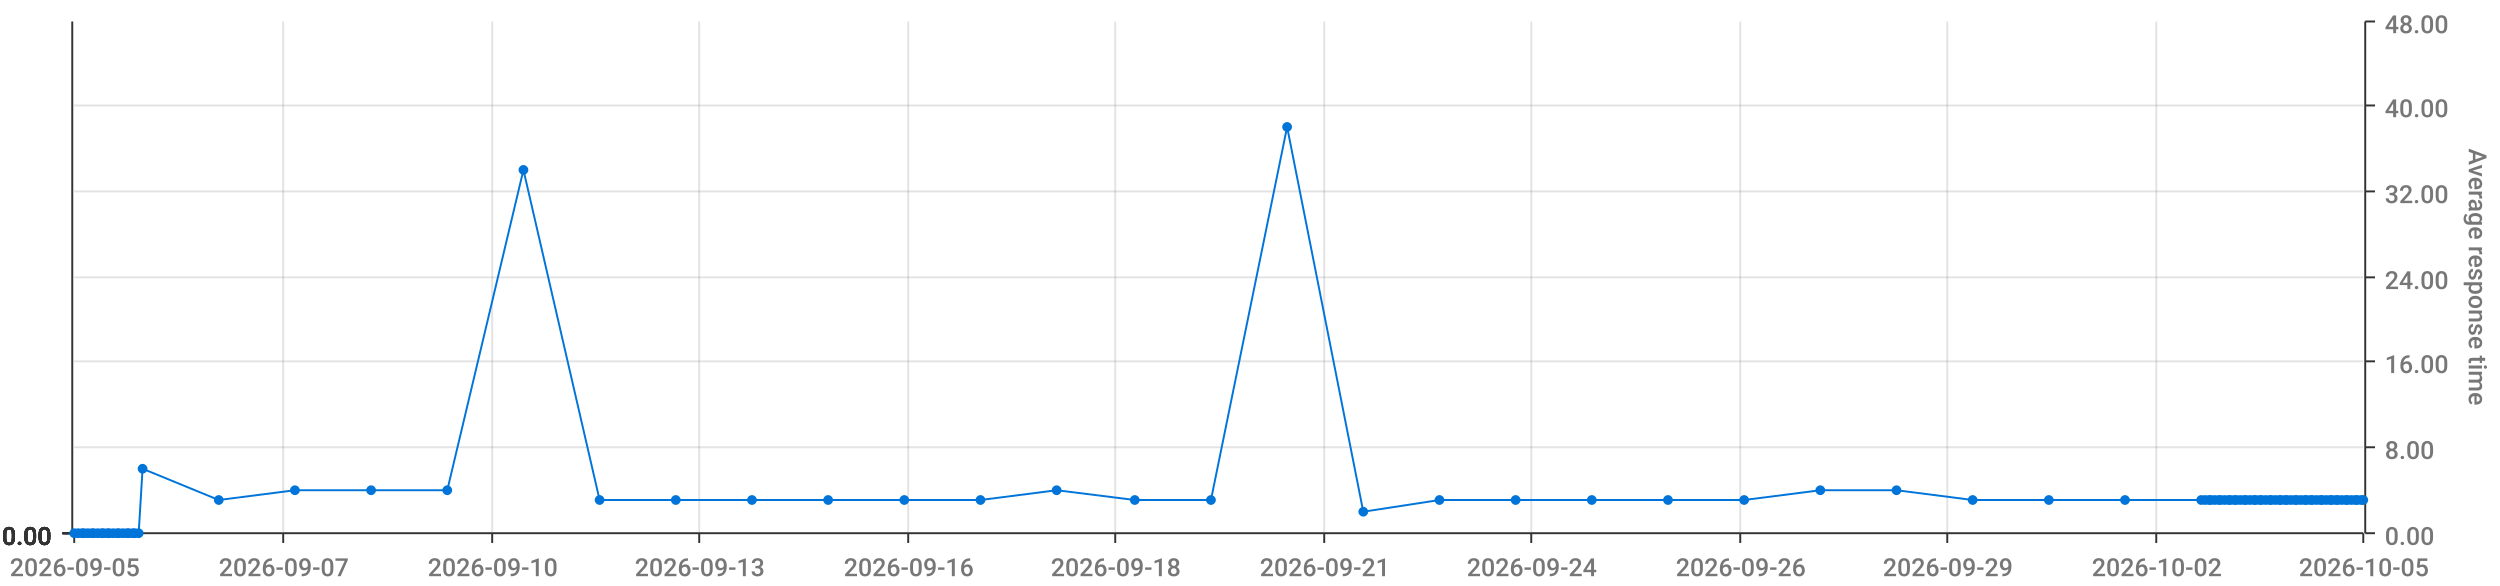
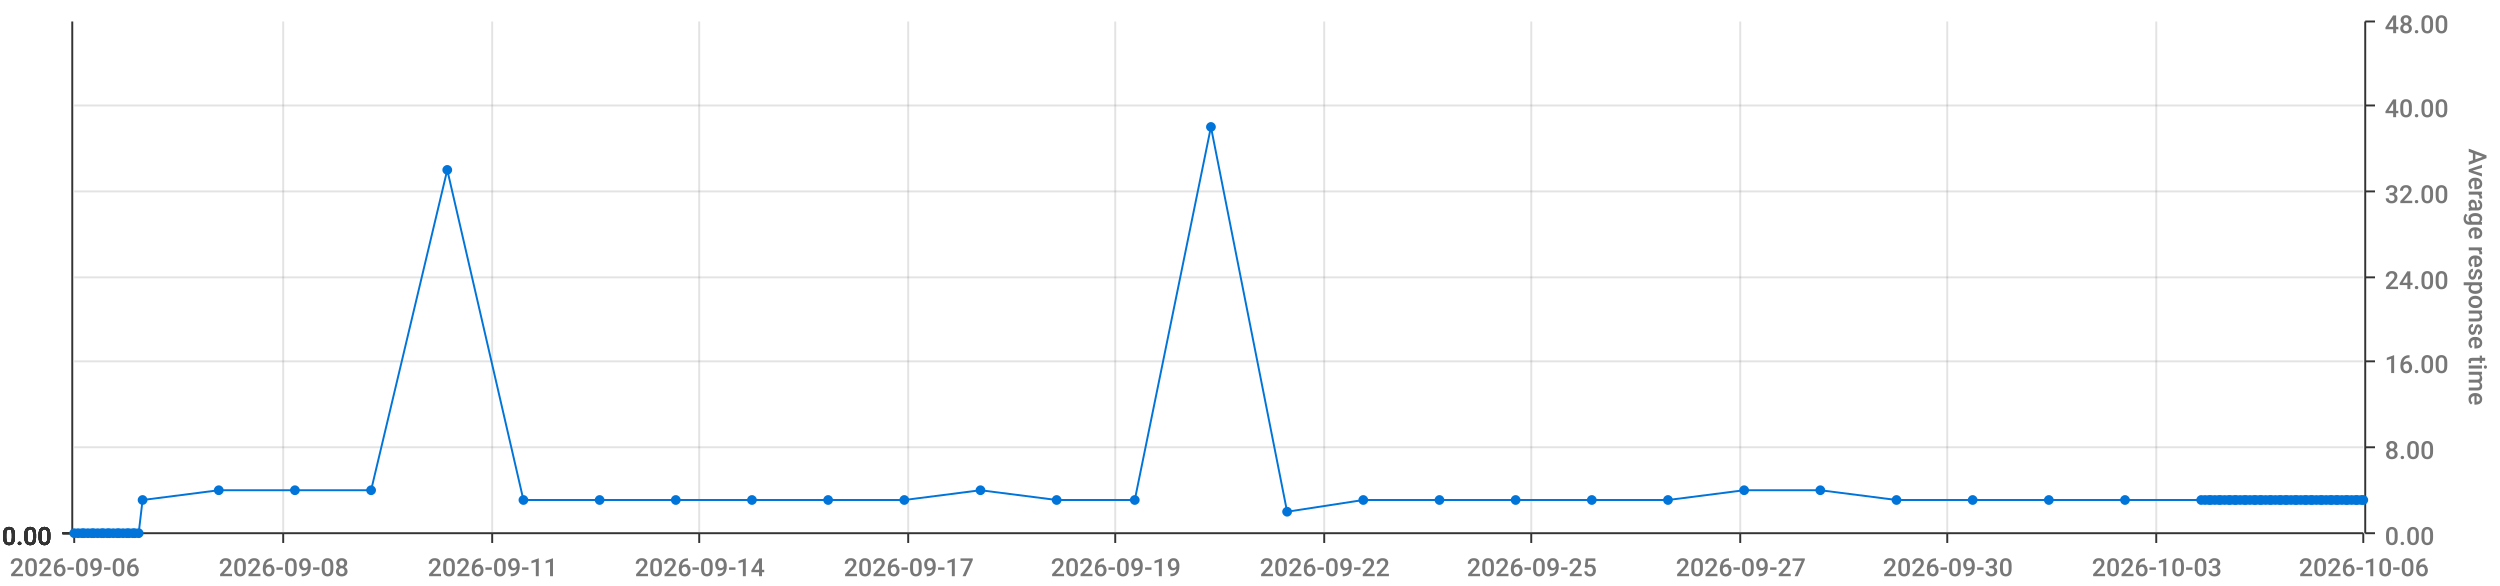
<svg xmlns="http://www.w3.org/2000/svg" viewBox="0 0 1280 300">
  <path d="M 0 0 L 1280 0 L 1280 300 L 0 300 L 0 0" style="stroke-width:0;stroke:rgba(255,255,255,1.0);fill:rgba(255,255,255,0.0)" />
  <path d="M 38 11 L 1210 11 L 1210 273 L 38 273 L 38 11" style="stroke-width:0;stroke:rgba(255,255,255,1.0);fill:rgba(255,255,255,0.0)" />
  <path d="M 38 273 L 1210 273" style="stroke-width:1;stroke:rgba(51,51,51,1.0);fill:rgba(255,255,255,0.0)" />
  <path d="M 38 273 L 38 278" style="stroke-width:1;stroke:rgba(51,51,51,1.0);fill:rgba(255,255,255,0.0)" />
-   <text x="5" y="295" style="stroke-width:0;stroke:none;fill:rgba(119,119,119,1.0);font-size:12.8px;font-family:'Roboto Medium',sans-serif">2026-09-05</text>
+   <text x="5" y="295" style="stroke-width:0;stroke:none;fill:rgba(119,119,119,1.0);font-size:12.8px;font-family:'Roboto Medium',sans-serif">2026-09-06</text>
  <path d="M 145 273 L 145 278" style="stroke-width:1;stroke:rgba(51,51,51,1.0);fill:rgba(255,255,255,0.0)" />
-   <text x="112" y="295" style="stroke-width:0;stroke:none;fill:rgba(119,119,119,1.0);font-size:12.8px;font-family:'Roboto Medium',sans-serif">2026-09-07</text>
+   <text x="112" y="295" style="stroke-width:0;stroke:none;fill:rgba(119,119,119,1.0);font-size:12.8px;font-family:'Roboto Medium',sans-serif">2026-09-08</text>
  <path d="M 252 273 L 252 278" style="stroke-width:1;stroke:rgba(51,51,51,1.0);fill:rgba(255,255,255,0.0)" />
-   <text x="219" y="295" style="stroke-width:0;stroke:none;fill:rgba(119,119,119,1.0);font-size:12.8px;font-family:'Roboto Medium',sans-serif">2026-09-10</text>
+   <text x="219" y="295" style="stroke-width:0;stroke:none;fill:rgba(119,119,119,1.0);font-size:12.8px;font-family:'Roboto Medium',sans-serif">2026-09-11</text>
  <path d="M 358 273 L 358 278" style="stroke-width:1;stroke:rgba(51,51,51,1.0);fill:rgba(255,255,255,0.0)" />
-   <text x="325" y="295" style="stroke-width:0;stroke:none;fill:rgba(119,119,119,1.0);font-size:12.8px;font-family:'Roboto Medium',sans-serif">2026-09-13</text>
+   <text x="325" y="295" style="stroke-width:0;stroke:none;fill:rgba(119,119,119,1.0);font-size:12.8px;font-family:'Roboto Medium',sans-serif">2026-09-14</text>
  <path d="M 465 273 L 465 278" style="stroke-width:1;stroke:rgba(51,51,51,1.0);fill:rgba(255,255,255,0.0)" />
-   <text x="432" y="295" style="stroke-width:0;stroke:none;fill:rgba(119,119,119,1.0);font-size:12.8px;font-family:'Roboto Medium',sans-serif">2026-09-16</text>
+   <text x="432" y="295" style="stroke-width:0;stroke:none;fill:rgba(119,119,119,1.0);font-size:12.8px;font-family:'Roboto Medium',sans-serif">2026-09-17</text>
  <path d="M 571 273 L 571 278" style="stroke-width:1;stroke:rgba(51,51,51,1.0);fill:rgba(255,255,255,0.0)" />
-   <text x="538" y="295" style="stroke-width:0;stroke:none;fill:rgba(119,119,119,1.0);font-size:12.8px;font-family:'Roboto Medium',sans-serif">2026-09-18</text>
+   <text x="538" y="295" style="stroke-width:0;stroke:none;fill:rgba(119,119,119,1.0);font-size:12.8px;font-family:'Roboto Medium',sans-serif">2026-09-19</text>
  <path d="M 678 273 L 678 278" style="stroke-width:1;stroke:rgba(51,51,51,1.0);fill:rgba(255,255,255,0.0)" />
-   <text x="645" y="295" style="stroke-width:0;stroke:none;fill:rgba(119,119,119,1.0);font-size:12.8px;font-family:'Roboto Medium',sans-serif">2026-09-21</text>
+   <text x="645" y="295" style="stroke-width:0;stroke:none;fill:rgba(119,119,119,1.0);font-size:12.8px;font-family:'Roboto Medium',sans-serif">2026-09-22</text>
  <path d="M 784 273 L 784 278" style="stroke-width:1;stroke:rgba(51,51,51,1.0);fill:rgba(255,255,255,0.0)" />
-   <text x="751" y="295" style="stroke-width:0;stroke:none;fill:rgba(119,119,119,1.0);font-size:12.8px;font-family:'Roboto Medium',sans-serif">2026-09-24</text>
+   <text x="751" y="295" style="stroke-width:0;stroke:none;fill:rgba(119,119,119,1.0);font-size:12.8px;font-family:'Roboto Medium',sans-serif">2026-09-25</text>
  <path d="M 891 273 L 891 278" style="stroke-width:1;stroke:rgba(51,51,51,1.0);fill:rgba(255,255,255,0.0)" />
-   <text x="858" y="295" style="stroke-width:0;stroke:none;fill:rgba(119,119,119,1.0);font-size:12.8px;font-family:'Roboto Medium',sans-serif">2026-09-26</text>
+   <text x="858" y="295" style="stroke-width:0;stroke:none;fill:rgba(119,119,119,1.0);font-size:12.8px;font-family:'Roboto Medium',sans-serif">2026-09-27</text>
  <path d="M 997 273 L 997 278" style="stroke-width:1;stroke:rgba(51,51,51,1.0);fill:rgba(255,255,255,0.0)" />
-   <text x="964" y="295" style="stroke-width:0;stroke:none;fill:rgba(119,119,119,1.0);font-size:12.8px;font-family:'Roboto Medium',sans-serif">2026-09-29</text>
+   <text x="964" y="295" style="stroke-width:0;stroke:none;fill:rgba(119,119,119,1.0);font-size:12.8px;font-family:'Roboto Medium',sans-serif">2026-09-30</text>
  <path d="M 1104 273 L 1104 278" style="stroke-width:1;stroke:rgba(51,51,51,1.0);fill:rgba(255,255,255,0.0)" />
-   <text x="1071" y="295" style="stroke-width:0;stroke:none;fill:rgba(119,119,119,1.0);font-size:12.8px;font-family:'Roboto Medium',sans-serif">2026-10-02</text>
+   <text x="1071" y="295" style="stroke-width:0;stroke:none;fill:rgba(119,119,119,1.0);font-size:12.8px;font-family:'Roboto Medium',sans-serif">2026-10-03</text>
  <path d="M 1210 273 L 1210 278" style="stroke-width:1;stroke:rgba(51,51,51,1.0);fill:rgba(255,255,255,0.0)" />
-   <text x="1177" y="295" style="stroke-width:0;stroke:none;fill:rgba(119,119,119,1.0);font-size:12.8px;font-family:'Roboto Medium',sans-serif">2026-10-05</text>
+   <text x="1177" y="295" style="stroke-width:0;stroke:none;fill:rgba(119,119,119,1.0);font-size:12.8px;font-family:'Roboto Medium',sans-serif">2026-10-06</text>
  <path d="M 145 273 L 145 11" style="stroke-width:1;stroke:rgba(119,119,119,0.2);fill:none" />
  <path d="M 252 273 L 252 11" style="stroke-width:1;stroke:rgba(119,119,119,0.2);fill:none" />
  <path d="M 358 273 L 358 11" style="stroke-width:1;stroke:rgba(119,119,119,0.2);fill:none" />
  <path d="M 465 273 L 465 11" style="stroke-width:1;stroke:rgba(119,119,119,0.2);fill:none" />
  <path d="M 571 273 L 571 11" style="stroke-width:1;stroke:rgba(119,119,119,0.2);fill:none" />
  <path d="M 678 273 L 678 11" style="stroke-width:1;stroke:rgba(119,119,119,0.2);fill:none" />
  <path d="M 784 273 L 784 11" style="stroke-width:1;stroke:rgba(119,119,119,0.2);fill:none" />
  <path d="M 891 273 L 891 11" style="stroke-width:1;stroke:rgba(119,119,119,0.2);fill:none" />
  <path d="M 997 273 L 997 11" style="stroke-width:1;stroke:rgba(119,119,119,0.2);fill:none" />
  <path d="M 1104 273 L 1104 11" style="stroke-width:1;stroke:rgba(119,119,119,0.2);fill:none" />
  <path d="M 1211 273 L 1211 11" style="stroke-width:1;stroke:rgba(51,51,51,1.0);fill:rgba(255,255,255,0.0)" />
  <path d="M 1211 273 L 1216 273" style="stroke-width:1;stroke:rgba(51,51,51,1.0);fill:rgba(255,255,255,0.0)" />
  <text x="1221" y="279" style="stroke-width:0;stroke:none;fill:rgba(119,119,119,1.0);font-size:12.8px;font-family:'Roboto Medium',sans-serif">0.00</text>
  <path d="M 1211 229 L 1216 229" style="stroke-width:1;stroke:rgba(51,51,51,1.0);fill:rgba(255,255,255,0.0)" />
  <text x="1221" y="235" style="stroke-width:0;stroke:none;fill:rgba(119,119,119,1.0);font-size:12.8px;font-family:'Roboto Medium',sans-serif">8.00</text>
  <path d="M 1211 185 L 1216 185" style="stroke-width:1;stroke:rgba(51,51,51,1.0);fill:rgba(255,255,255,0.0)" />
  <text x="1221" y="191" style="stroke-width:0;stroke:none;fill:rgba(119,119,119,1.0);font-size:12.8px;font-family:'Roboto Medium',sans-serif">16.00</text>
  <path d="M 1211 142 L 1216 142" style="stroke-width:1;stroke:rgba(51,51,51,1.0);fill:rgba(255,255,255,0.0)" />
  <text x="1221" y="148" style="stroke-width:0;stroke:none;fill:rgba(119,119,119,1.0);font-size:12.8px;font-family:'Roboto Medium',sans-serif">24.00</text>
  <path d="M 1211 98 L 1216 98" style="stroke-width:1;stroke:rgba(51,51,51,1.0);fill:rgba(255,255,255,0.0)" />
  <text x="1221" y="104" style="stroke-width:0;stroke:none;fill:rgba(119,119,119,1.0);font-size:12.8px;font-family:'Roboto Medium',sans-serif">32.00</text>
  <path d="M 1211 54 L 1216 54" style="stroke-width:1;stroke:rgba(51,51,51,1.0);fill:rgba(255,255,255,0.0)" />
  <text x="1221" y="60" style="stroke-width:0;stroke:none;fill:rgba(119,119,119,1.0);font-size:12.8px;font-family:'Roboto Medium',sans-serif">40.00</text>
  <path d="M 1211 11 L 1216 11" style="stroke-width:1;stroke:rgba(51,51,51,1.0);fill:rgba(255,255,255,0.0)" />
  <text x="1221" y="17" style="stroke-width:0;stroke:none;fill:rgba(119,119,119,1.0);font-size:12.8px;font-family:'Roboto Medium',sans-serif">48.00</text>
  <text x="1264" y="76" style="stroke-width:0;stroke:none;fill:rgba(119,119,119,1.0);font-size:12.8px;font-family:'Roboto Medium',sans-serif" transform="rotate(90.00,1264,76)">Average response time</text>
  <path d="M 38 273 L 1210 273" style="stroke-width:0;stroke:rgba(255,255,255,0.0);fill:none" />
  <path d="M 38 229 L 1210 229" style="stroke-width:1;stroke:rgba(119,119,119,0.2);fill:none" />
  <path d="M 38 185 L 1210 185" style="stroke-width:1;stroke:rgba(119,119,119,0.2);fill:none" />
  <path d="M 38 142 L 1210 142" style="stroke-width:1;stroke:rgba(119,119,119,0.2);fill:none" />
  <path d="M 38 98 L 1210 98" style="stroke-width:1;stroke:rgba(119,119,119,0.2);fill:none" />
  <path d="M 38 54 L 1210 54" style="stroke-width:1;stroke:rgba(119,119,119,0.2);fill:none" />
  <path d="M 37 273 L 37 11" style="stroke-width:1;stroke:rgba(51,51,51,1.0);fill:rgba(255,255,255,0.0)" />
  <path d="M 37 273 L 32 273" style="stroke-width:1;stroke:rgba(51,51,51,1.0);fill:rgba(255,255,255,0.0)" />
  <text x="1" y="279" style="stroke-width:0;stroke:none;fill:rgba(51,51,51,1.0);font-size:12.8px;font-family:'Roboto Medium',sans-serif">0.00</text>
  <path d="M 37 273 L 32 273" style="stroke-width:1;stroke:rgba(51,51,51,1.0);fill:rgba(255,255,255,0.0)" />
  <text x="1" y="279" style="stroke-width:0;stroke:none;fill:rgba(51,51,51,1.0);font-size:12.8px;font-family:'Roboto Medium',sans-serif">0.00</text>
  <path d="M 37 273 L 32 273" style="stroke-width:1;stroke:rgba(51,51,51,1.0);fill:rgba(255,255,255,0.0)" />
  <text x="1" y="279" style="stroke-width:0;stroke:none;fill:rgba(51,51,51,1.0);font-size:12.8px;font-family:'Roboto Medium',sans-serif">0.00</text>
  <path d="M 37 273 L 32 273" style="stroke-width:1;stroke:rgba(51,51,51,1.0);fill:rgba(255,255,255,0.0)" />
  <text x="1" y="279" style="stroke-width:0;stroke:none;fill:rgba(51,51,51,1.0);font-size:12.8px;font-family:'Roboto Medium',sans-serif">0.00</text>
  <path d="M 37 273 L 32 273" style="stroke-width:1;stroke:rgba(51,51,51,1.0);fill:rgba(255,255,255,0.0)" />
  <text x="1" y="279" style="stroke-width:0;stroke:none;fill:rgba(51,51,51,1.0);font-size:12.8px;font-family:'Roboto Medium',sans-serif">0.00</text>
  <path d="M 37 273 L 32 273" style="stroke-width:1;stroke:rgba(51,51,51,1.0);fill:rgba(255,255,255,0.0)" />
  <text x="1" y="279" style="stroke-width:0;stroke:none;fill:rgba(51,51,51,1.0);font-size:12.8px;font-family:'Roboto Medium',sans-serif">0.00</text>
  <path d="M 37 273 L 32 273" style="stroke-width:1;stroke:rgba(51,51,51,1.0);fill:rgba(255,255,255,0.0)" />
  <text x="1" y="279" style="stroke-width:0;stroke:none;fill:rgba(51,51,51,1.0);font-size:12.8px;font-family:'Roboto Medium',sans-serif">0.00</text>
  <path d="M 38 273 L 1210 273" style="stroke-width:0;stroke:rgba(255,255,255,0.0);fill:none" />
  <path d="M 38 273 L 1210 273" style="stroke-width:0;stroke:rgba(255,255,255,0.0);fill:none" />
  <path d="M 38 273 L 1210 273" style="stroke-width:0;stroke:rgba(255,255,255,0.0);fill:none" />
  <path d="M 38 273 L 1210 273" style="stroke-width:0;stroke:rgba(255,255,255,0.0);fill:none" />
  <path d="M 38 273 L 1210 273" style="stroke-width:0;stroke:rgba(255,255,255,0.0);fill:none" />
  <path d="M 38 273 L 1210 273" style="stroke-width:0;stroke:rgba(255,255,255,0.0);fill:none" />
-   <path d="M 38 273 L 40 273 L 42 273 L 43 273 L 45 273 L 47 273 L 48 273 L 50 273 L 52 273 L 53 273 L 55 273 L 56 273 L 58 273 L 60 273 L 61 273 L 63 273 L 65 273 L 66 273 L 68 273 L 69 273 L 71 273 L 73 240 L 112 256 L 151 251 L 190 251 L 229 251 L 268 87 L 307 256 L 346 256 L 385 256 L 424 256 L 463 256 L 502 256 L 541 251 L 581 256 L 620 256 L 659 65 L 698 262 L 737 256 L 776 256 L 815 256 L 854 256 L 893 256 L 932 251 L 971 251 L 1010 256 L 1049 256 L 1088 256 L 1127 256 L 1129 256 L 1131 256 L 1132 256 L 1134 256 L 1136 256 L 1137 256 L 1139 256 L 1141 256 L 1142 256 L 1144 256 L 1145 256 L 1147 256 L 1149 256 L 1150 256 L 1152 256 L 1154 256 L 1155 256 L 1157 256 L 1158 256 L 1160 256 L 1162 256 L 1163 256 L 1165 256 L 1167 256 L 1168 256 L 1170 256 L 1171 256 L 1173 256 L 1175 256 L 1176 256 L 1178 256 L 1180 256 L 1181 256 L 1183 256 L 1184 256 L 1186 256 L 1188 256 L 1189 256 L 1191 256 L 1193 256 L 1194 256 L 1196 256 L 1197 256 L 1199 256 L 1201 256 L 1202 256 L 1204 256 L 1206 256 L 1207 256 L 1209 256 L 1210 256" style="stroke-width:1;stroke:rgba(0,116,217,1.0);fill:rgba(255,255,255,0.0)" />
+   <path d="M 38 273 L 40 273 L 42 273 L 43 273 L 45 273 L 47 273 L 48 273 L 50 273 L 52 273 L 53 273 L 55 273 L 56 273 L 58 273 L 60 273 L 61 273 L 63 273 L 65 273 L 66 273 L 68 273 L 69 273 L 71 273 L 73 256 L 112 251 L 151 251 L 190 251 L 229 87 L 268 256 L 307 256 L 346 256 L 385 256 L 424 256 L 463 256 L 502 251 L 541 256 L 581 256 L 620 65 L 659 262 L 698 256 L 737 256 L 776 256 L 815 256 L 854 256 L 893 251 L 932 251 L 971 256 L 1010 256 L 1049 256 L 1088 256 L 1127 256 L 1129 256 L 1131 256 L 1132 256 L 1134 256 L 1136 256 L 1137 256 L 1139 256 L 1141 256 L 1142 256 L 1144 256 L 1145 256 L 1147 256 L 1149 256 L 1150 256 L 1152 256 L 1154 256 L 1155 256 L 1157 256 L 1158 256 L 1160 256 L 1162 256 L 1163 256 L 1165 256 L 1167 256 L 1168 256 L 1170 256 L 1171 256 L 1173 256 L 1175 256 L 1176 256 L 1178 256 L 1180 256 L 1181 256 L 1183 256 L 1184 256 L 1186 256 L 1188 256 L 1189 256 L 1191 256 L 1193 256 L 1194 256 L 1196 256 L 1197 256 L 1199 256 L 1201 256 L 1202 256 L 1204 256 L 1206 256 L 1207 256 L 1209 256 L 1210 256" style="stroke-width:1;stroke:rgba(0,116,217,1.0);fill:rgba(255,255,255,0.0)" />
  <circle cx="38" cy="273" r="2" style="stroke-width:1;stroke:rgba(0,116,217,1.0);fill:rgba(0,116,217,1.0)" />
  <path d="" style="stroke-width:1;stroke:rgba(0,116,217,1.0);fill:rgba(0,116,217,1.0)" />
  <circle cx="40" cy="273" r="2" style="stroke-width:1;stroke:rgba(0,116,217,1.0);fill:rgba(0,116,217,1.0)" />
  <path d="" style="stroke-width:1;stroke:rgba(0,116,217,1.0);fill:rgba(0,116,217,1.0)" />
  <circle cx="42" cy="273" r="2" style="stroke-width:1;stroke:rgba(0,116,217,1.0);fill:rgba(0,116,217,1.0)" />
  <path d="" style="stroke-width:1;stroke:rgba(0,116,217,1.0);fill:rgba(0,116,217,1.0)" />
  <circle cx="43" cy="273" r="2" style="stroke-width:1;stroke:rgba(0,116,217,1.0);fill:rgba(0,116,217,1.0)" />
  <path d="" style="stroke-width:1;stroke:rgba(0,116,217,1.0);fill:rgba(0,116,217,1.0)" />
  <circle cx="45" cy="273" r="2" style="stroke-width:1;stroke:rgba(0,116,217,1.0);fill:rgba(0,116,217,1.0)" />
  <path d="" style="stroke-width:1;stroke:rgba(0,116,217,1.0);fill:rgba(0,116,217,1.0)" />
  <circle cx="47" cy="273" r="2" style="stroke-width:1;stroke:rgba(0,116,217,1.0);fill:rgba(0,116,217,1.0)" />
  <path d="" style="stroke-width:1;stroke:rgba(0,116,217,1.0);fill:rgba(0,116,217,1.0)" />
  <circle cx="48" cy="273" r="2" style="stroke-width:1;stroke:rgba(0,116,217,1.0);fill:rgba(0,116,217,1.0)" />
  <path d="" style="stroke-width:1;stroke:rgba(0,116,217,1.0);fill:rgba(0,116,217,1.0)" />
  <circle cx="50" cy="273" r="2" style="stroke-width:1;stroke:rgba(0,116,217,1.0);fill:rgba(0,116,217,1.0)" />
  <path d="" style="stroke-width:1;stroke:rgba(0,116,217,1.0);fill:rgba(0,116,217,1.0)" />
  <circle cx="52" cy="273" r="2" style="stroke-width:1;stroke:rgba(0,116,217,1.0);fill:rgba(0,116,217,1.0)" />
  <path d="" style="stroke-width:1;stroke:rgba(0,116,217,1.0);fill:rgba(0,116,217,1.0)" />
  <circle cx="53" cy="273" r="2" style="stroke-width:1;stroke:rgba(0,116,217,1.0);fill:rgba(0,116,217,1.0)" />
  <path d="" style="stroke-width:1;stroke:rgba(0,116,217,1.0);fill:rgba(0,116,217,1.0)" />
  <circle cx="55" cy="273" r="2" style="stroke-width:1;stroke:rgba(0,116,217,1.0);fill:rgba(0,116,217,1.0)" />
  <path d="" style="stroke-width:1;stroke:rgba(0,116,217,1.0);fill:rgba(0,116,217,1.0)" />
  <circle cx="56" cy="273" r="2" style="stroke-width:1;stroke:rgba(0,116,217,1.0);fill:rgba(0,116,217,1.0)" />
  <path d="" style="stroke-width:1;stroke:rgba(0,116,217,1.0);fill:rgba(0,116,217,1.0)" />
  <circle cx="58" cy="273" r="2" style="stroke-width:1;stroke:rgba(0,116,217,1.0);fill:rgba(0,116,217,1.0)" />
  <path d="" style="stroke-width:1;stroke:rgba(0,116,217,1.0);fill:rgba(0,116,217,1.0)" />
  <circle cx="60" cy="273" r="2" style="stroke-width:1;stroke:rgba(0,116,217,1.0);fill:rgba(0,116,217,1.0)" />
  <path d="" style="stroke-width:1;stroke:rgba(0,116,217,1.0);fill:rgba(0,116,217,1.0)" />
  <circle cx="61" cy="273" r="2" style="stroke-width:1;stroke:rgba(0,116,217,1.0);fill:rgba(0,116,217,1.0)" />
  <path d="" style="stroke-width:1;stroke:rgba(0,116,217,1.0);fill:rgba(0,116,217,1.0)" />
  <circle cx="63" cy="273" r="2" style="stroke-width:1;stroke:rgba(0,116,217,1.0);fill:rgba(0,116,217,1.0)" />
  <path d="" style="stroke-width:1;stroke:rgba(0,116,217,1.0);fill:rgba(0,116,217,1.0)" />
  <circle cx="65" cy="273" r="2" style="stroke-width:1;stroke:rgba(0,116,217,1.0);fill:rgba(0,116,217,1.0)" />
  <path d="" style="stroke-width:1;stroke:rgba(0,116,217,1.0);fill:rgba(0,116,217,1.0)" />
  <circle cx="66" cy="273" r="2" style="stroke-width:1;stroke:rgba(0,116,217,1.0);fill:rgba(0,116,217,1.0)" />
  <path d="" style="stroke-width:1;stroke:rgba(0,116,217,1.0);fill:rgba(0,116,217,1.0)" />
  <circle cx="68" cy="273" r="2" style="stroke-width:1;stroke:rgba(0,116,217,1.0);fill:rgba(0,116,217,1.0)" />
  <path d="" style="stroke-width:1;stroke:rgba(0,116,217,1.0);fill:rgba(0,116,217,1.0)" />
  <circle cx="69" cy="273" r="2" style="stroke-width:1;stroke:rgba(0,116,217,1.0);fill:rgba(0,116,217,1.0)" />
  <path d="" style="stroke-width:1;stroke:rgba(0,116,217,1.0);fill:rgba(0,116,217,1.0)" />
  <circle cx="71" cy="273" r="2" style="stroke-width:1;stroke:rgba(0,116,217,1.0);fill:rgba(0,116,217,1.0)" />
  <path d="" style="stroke-width:1;stroke:rgba(0,116,217,1.0);fill:rgba(0,116,217,1.0)" />
-   <circle cx="73" cy="240" r="2" style="stroke-width:1;stroke:rgba(0,116,217,1.0);fill:rgba(0,116,217,1.0)" />
-   <path d="" style="stroke-width:1;stroke:rgba(0,116,217,1.0);fill:rgba(0,116,217,1.0)" />
-   <circle cx="112" cy="256" r="2" style="stroke-width:1;stroke:rgba(0,116,217,1.0);fill:rgba(0,116,217,1.0)" />
+   <circle cx="73" cy="256" r="2" style="stroke-width:1;stroke:rgba(0,116,217,1.0);fill:rgba(0,116,217,1.0)" />
+   <path d="" style="stroke-width:1;stroke:rgba(0,116,217,1.0);fill:rgba(0,116,217,1.0)" />
+   <circle cx="112" cy="251" r="2" style="stroke-width:1;stroke:rgba(0,116,217,1.0);fill:rgba(0,116,217,1.0)" />
  <path d="" style="stroke-width:1;stroke:rgba(0,116,217,1.0);fill:rgba(0,116,217,1.0)" />
  <circle cx="151" cy="251" r="2" style="stroke-width:1;stroke:rgba(0,116,217,1.0);fill:rgba(0,116,217,1.0)" />
  <path d="" style="stroke-width:1;stroke:rgba(0,116,217,1.0);fill:rgba(0,116,217,1.0)" />
  <circle cx="190" cy="251" r="2" style="stroke-width:1;stroke:rgba(0,116,217,1.0);fill:rgba(0,116,217,1.0)" />
  <path d="" style="stroke-width:1;stroke:rgba(0,116,217,1.0);fill:rgba(0,116,217,1.0)" />
-   <circle cx="229" cy="251" r="2" style="stroke-width:1;stroke:rgba(0,116,217,1.0);fill:rgba(0,116,217,1.0)" />
-   <path d="" style="stroke-width:1;stroke:rgba(0,116,217,1.0);fill:rgba(0,116,217,1.0)" />
-   <circle cx="268" cy="87" r="2" style="stroke-width:1;stroke:rgba(0,116,217,1.0);fill:rgba(0,116,217,1.0)" />
+   <circle cx="229" cy="87" r="2" style="stroke-width:1;stroke:rgba(0,116,217,1.0);fill:rgba(0,116,217,1.0)" />
+   <path d="" style="stroke-width:1;stroke:rgba(0,116,217,1.0);fill:rgba(0,116,217,1.0)" />
+   <circle cx="268" cy="256" r="2" style="stroke-width:1;stroke:rgba(0,116,217,1.0);fill:rgba(0,116,217,1.0)" />
  <path d="" style="stroke-width:1;stroke:rgba(0,116,217,1.0);fill:rgba(0,116,217,1.0)" />
  <circle cx="307" cy="256" r="2" style="stroke-width:1;stroke:rgba(0,116,217,1.0);fill:rgba(0,116,217,1.0)" />
  <path d="" style="stroke-width:1;stroke:rgba(0,116,217,1.0);fill:rgba(0,116,217,1.0)" />
  <circle cx="346" cy="256" r="2" style="stroke-width:1;stroke:rgba(0,116,217,1.0);fill:rgba(0,116,217,1.0)" />
  <path d="" style="stroke-width:1;stroke:rgba(0,116,217,1.0);fill:rgba(0,116,217,1.0)" />
  <circle cx="385" cy="256" r="2" style="stroke-width:1;stroke:rgba(0,116,217,1.0);fill:rgba(0,116,217,1.0)" />
  <path d="" style="stroke-width:1;stroke:rgba(0,116,217,1.0);fill:rgba(0,116,217,1.0)" />
  <circle cx="424" cy="256" r="2" style="stroke-width:1;stroke:rgba(0,116,217,1.0);fill:rgba(0,116,217,1.0)" />
  <path d="" style="stroke-width:1;stroke:rgba(0,116,217,1.0);fill:rgba(0,116,217,1.0)" />
  <circle cx="463" cy="256" r="2" style="stroke-width:1;stroke:rgba(0,116,217,1.0);fill:rgba(0,116,217,1.0)" />
  <path d="" style="stroke-width:1;stroke:rgba(0,116,217,1.0);fill:rgba(0,116,217,1.0)" />
-   <circle cx="502" cy="256" r="2" style="stroke-width:1;stroke:rgba(0,116,217,1.0);fill:rgba(0,116,217,1.0)" />
-   <path d="" style="stroke-width:1;stroke:rgba(0,116,217,1.0);fill:rgba(0,116,217,1.0)" />
-   <circle cx="541" cy="251" r="2" style="stroke-width:1;stroke:rgba(0,116,217,1.0);fill:rgba(0,116,217,1.0)" />
+   <circle cx="502" cy="251" r="2" style="stroke-width:1;stroke:rgba(0,116,217,1.0);fill:rgba(0,116,217,1.0)" />
+   <path d="" style="stroke-width:1;stroke:rgba(0,116,217,1.0);fill:rgba(0,116,217,1.0)" />
+   <circle cx="541" cy="256" r="2" style="stroke-width:1;stroke:rgba(0,116,217,1.0);fill:rgba(0,116,217,1.0)" />
  <path d="" style="stroke-width:1;stroke:rgba(0,116,217,1.0);fill:rgba(0,116,217,1.0)" />
  <circle cx="581" cy="256" r="2" style="stroke-width:1;stroke:rgba(0,116,217,1.0);fill:rgba(0,116,217,1.0)" />
  <path d="" style="stroke-width:1;stroke:rgba(0,116,217,1.0);fill:rgba(0,116,217,1.0)" />
-   <circle cx="620" cy="256" r="2" style="stroke-width:1;stroke:rgba(0,116,217,1.0);fill:rgba(0,116,217,1.0)" />
-   <path d="" style="stroke-width:1;stroke:rgba(0,116,217,1.0);fill:rgba(0,116,217,1.0)" />
-   <circle cx="659" cy="65" r="2" style="stroke-width:1;stroke:rgba(0,116,217,1.0);fill:rgba(0,116,217,1.0)" />
-   <path d="" style="stroke-width:1;stroke:rgba(0,116,217,1.0);fill:rgba(0,116,217,1.0)" />
-   <circle cx="698" cy="262" r="2" style="stroke-width:1;stroke:rgba(0,116,217,1.0);fill:rgba(0,116,217,1.0)" />
+   <circle cx="620" cy="65" r="2" style="stroke-width:1;stroke:rgba(0,116,217,1.0);fill:rgba(0,116,217,1.0)" />
+   <path d="" style="stroke-width:1;stroke:rgba(0,116,217,1.0);fill:rgba(0,116,217,1.0)" />
+   <circle cx="659" cy="262" r="2" style="stroke-width:1;stroke:rgba(0,116,217,1.0);fill:rgba(0,116,217,1.0)" />
+   <path d="" style="stroke-width:1;stroke:rgba(0,116,217,1.0);fill:rgba(0,116,217,1.0)" />
+   <circle cx="698" cy="256" r="2" style="stroke-width:1;stroke:rgba(0,116,217,1.0);fill:rgba(0,116,217,1.0)" />
  <path d="" style="stroke-width:1;stroke:rgba(0,116,217,1.0);fill:rgba(0,116,217,1.0)" />
  <circle cx="737" cy="256" r="2" style="stroke-width:1;stroke:rgba(0,116,217,1.0);fill:rgba(0,116,217,1.0)" />
  <path d="" style="stroke-width:1;stroke:rgba(0,116,217,1.0);fill:rgba(0,116,217,1.0)" />
  <circle cx="776" cy="256" r="2" style="stroke-width:1;stroke:rgba(0,116,217,1.0);fill:rgba(0,116,217,1.0)" />
  <path d="" style="stroke-width:1;stroke:rgba(0,116,217,1.0);fill:rgba(0,116,217,1.0)" />
  <circle cx="815" cy="256" r="2" style="stroke-width:1;stroke:rgba(0,116,217,1.0);fill:rgba(0,116,217,1.0)" />
  <path d="" style="stroke-width:1;stroke:rgba(0,116,217,1.0);fill:rgba(0,116,217,1.0)" />
  <circle cx="854" cy="256" r="2" style="stroke-width:1;stroke:rgba(0,116,217,1.0);fill:rgba(0,116,217,1.0)" />
  <path d="" style="stroke-width:1;stroke:rgba(0,116,217,1.0);fill:rgba(0,116,217,1.0)" />
-   <circle cx="893" cy="256" r="2" style="stroke-width:1;stroke:rgba(0,116,217,1.0);fill:rgba(0,116,217,1.0)" />
+   <circle cx="893" cy="251" r="2" style="stroke-width:1;stroke:rgba(0,116,217,1.0);fill:rgba(0,116,217,1.0)" />
  <path d="" style="stroke-width:1;stroke:rgba(0,116,217,1.0);fill:rgba(0,116,217,1.0)" />
  <circle cx="932" cy="251" r="2" style="stroke-width:1;stroke:rgba(0,116,217,1.0);fill:rgba(0,116,217,1.0)" />
  <path d="" style="stroke-width:1;stroke:rgba(0,116,217,1.0);fill:rgba(0,116,217,1.0)" />
-   <circle cx="971" cy="251" r="2" style="stroke-width:1;stroke:rgba(0,116,217,1.0);fill:rgba(0,116,217,1.0)" />
+   <circle cx="971" cy="256" r="2" style="stroke-width:1;stroke:rgba(0,116,217,1.0);fill:rgba(0,116,217,1.0)" />
  <path d="" style="stroke-width:1;stroke:rgba(0,116,217,1.0);fill:rgba(0,116,217,1.0)" />
  <circle cx="1010" cy="256" r="2" style="stroke-width:1;stroke:rgba(0,116,217,1.0);fill:rgba(0,116,217,1.0)" />
  <path d="" style="stroke-width:1;stroke:rgba(0,116,217,1.0);fill:rgba(0,116,217,1.0)" />
  <circle cx="1049" cy="256" r="2" style="stroke-width:1;stroke:rgba(0,116,217,1.0);fill:rgba(0,116,217,1.0)" />
  <path d="" style="stroke-width:1;stroke:rgba(0,116,217,1.0);fill:rgba(0,116,217,1.0)" />
  <circle cx="1088" cy="256" r="2" style="stroke-width:1;stroke:rgba(0,116,217,1.0);fill:rgba(0,116,217,1.0)" />
  <path d="" style="stroke-width:1;stroke:rgba(0,116,217,1.0);fill:rgba(0,116,217,1.0)" />
  <circle cx="1127" cy="256" r="2" style="stroke-width:1;stroke:rgba(0,116,217,1.0);fill:rgba(0,116,217,1.0)" />
  <path d="" style="stroke-width:1;stroke:rgba(0,116,217,1.0);fill:rgba(0,116,217,1.0)" />
  <circle cx="1129" cy="256" r="2" style="stroke-width:1;stroke:rgba(0,116,217,1.0);fill:rgba(0,116,217,1.0)" />
  <path d="" style="stroke-width:1;stroke:rgba(0,116,217,1.0);fill:rgba(0,116,217,1.0)" />
  <circle cx="1131" cy="256" r="2" style="stroke-width:1;stroke:rgba(0,116,217,1.0);fill:rgba(0,116,217,1.0)" />
  <path d="" style="stroke-width:1;stroke:rgba(0,116,217,1.0);fill:rgba(0,116,217,1.0)" />
  <circle cx="1132" cy="256" r="2" style="stroke-width:1;stroke:rgba(0,116,217,1.0);fill:rgba(0,116,217,1.0)" />
  <path d="" style="stroke-width:1;stroke:rgba(0,116,217,1.0);fill:rgba(0,116,217,1.0)" />
  <circle cx="1134" cy="256" r="2" style="stroke-width:1;stroke:rgba(0,116,217,1.0);fill:rgba(0,116,217,1.0)" />
  <path d="" style="stroke-width:1;stroke:rgba(0,116,217,1.0);fill:rgba(0,116,217,1.0)" />
  <circle cx="1136" cy="256" r="2" style="stroke-width:1;stroke:rgba(0,116,217,1.0);fill:rgba(0,116,217,1.0)" />
  <path d="" style="stroke-width:1;stroke:rgba(0,116,217,1.0);fill:rgba(0,116,217,1.0)" />
  <circle cx="1137" cy="256" r="2" style="stroke-width:1;stroke:rgba(0,116,217,1.0);fill:rgba(0,116,217,1.0)" />
  <path d="" style="stroke-width:1;stroke:rgba(0,116,217,1.0);fill:rgba(0,116,217,1.0)" />
  <circle cx="1139" cy="256" r="2" style="stroke-width:1;stroke:rgba(0,116,217,1.0);fill:rgba(0,116,217,1.0)" />
  <path d="" style="stroke-width:1;stroke:rgba(0,116,217,1.0);fill:rgba(0,116,217,1.0)" />
  <circle cx="1141" cy="256" r="2" style="stroke-width:1;stroke:rgba(0,116,217,1.0);fill:rgba(0,116,217,1.0)" />
  <path d="" style="stroke-width:1;stroke:rgba(0,116,217,1.0);fill:rgba(0,116,217,1.0)" />
  <circle cx="1142" cy="256" r="2" style="stroke-width:1;stroke:rgba(0,116,217,1.0);fill:rgba(0,116,217,1.0)" />
  <path d="" style="stroke-width:1;stroke:rgba(0,116,217,1.0);fill:rgba(0,116,217,1.0)" />
  <circle cx="1144" cy="256" r="2" style="stroke-width:1;stroke:rgba(0,116,217,1.0);fill:rgba(0,116,217,1.0)" />
  <path d="" style="stroke-width:1;stroke:rgba(0,116,217,1.0);fill:rgba(0,116,217,1.0)" />
  <circle cx="1145" cy="256" r="2" style="stroke-width:1;stroke:rgba(0,116,217,1.0);fill:rgba(0,116,217,1.0)" />
  <path d="" style="stroke-width:1;stroke:rgba(0,116,217,1.0);fill:rgba(0,116,217,1.0)" />
  <circle cx="1147" cy="256" r="2" style="stroke-width:1;stroke:rgba(0,116,217,1.0);fill:rgba(0,116,217,1.0)" />
  <path d="" style="stroke-width:1;stroke:rgba(0,116,217,1.0);fill:rgba(0,116,217,1.0)" />
  <circle cx="1149" cy="256" r="2" style="stroke-width:1;stroke:rgba(0,116,217,1.0);fill:rgba(0,116,217,1.0)" />
  <path d="" style="stroke-width:1;stroke:rgba(0,116,217,1.0);fill:rgba(0,116,217,1.0)" />
  <circle cx="1150" cy="256" r="2" style="stroke-width:1;stroke:rgba(0,116,217,1.0);fill:rgba(0,116,217,1.0)" />
  <path d="" style="stroke-width:1;stroke:rgba(0,116,217,1.0);fill:rgba(0,116,217,1.0)" />
  <circle cx="1152" cy="256" r="2" style="stroke-width:1;stroke:rgba(0,116,217,1.0);fill:rgba(0,116,217,1.0)" />
  <path d="" style="stroke-width:1;stroke:rgba(0,116,217,1.0);fill:rgba(0,116,217,1.0)" />
  <circle cx="1154" cy="256" r="2" style="stroke-width:1;stroke:rgba(0,116,217,1.0);fill:rgba(0,116,217,1.0)" />
  <path d="" style="stroke-width:1;stroke:rgba(0,116,217,1.0);fill:rgba(0,116,217,1.0)" />
  <circle cx="1155" cy="256" r="2" style="stroke-width:1;stroke:rgba(0,116,217,1.0);fill:rgba(0,116,217,1.0)" />
  <path d="" style="stroke-width:1;stroke:rgba(0,116,217,1.0);fill:rgba(0,116,217,1.0)" />
  <circle cx="1157" cy="256" r="2" style="stroke-width:1;stroke:rgba(0,116,217,1.0);fill:rgba(0,116,217,1.0)" />
  <path d="" style="stroke-width:1;stroke:rgba(0,116,217,1.0);fill:rgba(0,116,217,1.0)" />
  <circle cx="1158" cy="256" r="2" style="stroke-width:1;stroke:rgba(0,116,217,1.0);fill:rgba(0,116,217,1.0)" />
  <path d="" style="stroke-width:1;stroke:rgba(0,116,217,1.0);fill:rgba(0,116,217,1.0)" />
  <circle cx="1160" cy="256" r="2" style="stroke-width:1;stroke:rgba(0,116,217,1.0);fill:rgba(0,116,217,1.0)" />
  <path d="" style="stroke-width:1;stroke:rgba(0,116,217,1.0);fill:rgba(0,116,217,1.0)" />
  <circle cx="1162" cy="256" r="2" style="stroke-width:1;stroke:rgba(0,116,217,1.0);fill:rgba(0,116,217,1.0)" />
  <path d="" style="stroke-width:1;stroke:rgba(0,116,217,1.0);fill:rgba(0,116,217,1.0)" />
  <circle cx="1163" cy="256" r="2" style="stroke-width:1;stroke:rgba(0,116,217,1.0);fill:rgba(0,116,217,1.0)" />
  <path d="" style="stroke-width:1;stroke:rgba(0,116,217,1.0);fill:rgba(0,116,217,1.0)" />
  <circle cx="1165" cy="256" r="2" style="stroke-width:1;stroke:rgba(0,116,217,1.0);fill:rgba(0,116,217,1.0)" />
  <path d="" style="stroke-width:1;stroke:rgba(0,116,217,1.0);fill:rgba(0,116,217,1.0)" />
  <circle cx="1167" cy="256" r="2" style="stroke-width:1;stroke:rgba(0,116,217,1.0);fill:rgba(0,116,217,1.0)" />
  <path d="" style="stroke-width:1;stroke:rgba(0,116,217,1.0);fill:rgba(0,116,217,1.0)" />
  <circle cx="1168" cy="256" r="2" style="stroke-width:1;stroke:rgba(0,116,217,1.0);fill:rgba(0,116,217,1.0)" />
  <path d="" style="stroke-width:1;stroke:rgba(0,116,217,1.0);fill:rgba(0,116,217,1.0)" />
  <circle cx="1170" cy="256" r="2" style="stroke-width:1;stroke:rgba(0,116,217,1.0);fill:rgba(0,116,217,1.0)" />
  <path d="" style="stroke-width:1;stroke:rgba(0,116,217,1.0);fill:rgba(0,116,217,1.0)" />
  <circle cx="1171" cy="256" r="2" style="stroke-width:1;stroke:rgba(0,116,217,1.0);fill:rgba(0,116,217,1.0)" />
  <path d="" style="stroke-width:1;stroke:rgba(0,116,217,1.0);fill:rgba(0,116,217,1.0)" />
  <circle cx="1173" cy="256" r="2" style="stroke-width:1;stroke:rgba(0,116,217,1.0);fill:rgba(0,116,217,1.0)" />
  <path d="" style="stroke-width:1;stroke:rgba(0,116,217,1.0);fill:rgba(0,116,217,1.0)" />
  <circle cx="1175" cy="256" r="2" style="stroke-width:1;stroke:rgba(0,116,217,1.0);fill:rgba(0,116,217,1.0)" />
  <path d="" style="stroke-width:1;stroke:rgba(0,116,217,1.0);fill:rgba(0,116,217,1.0)" />
  <circle cx="1176" cy="256" r="2" style="stroke-width:1;stroke:rgba(0,116,217,1.0);fill:rgba(0,116,217,1.0)" />
  <path d="" style="stroke-width:1;stroke:rgba(0,116,217,1.0);fill:rgba(0,116,217,1.0)" />
  <circle cx="1178" cy="256" r="2" style="stroke-width:1;stroke:rgba(0,116,217,1.0);fill:rgba(0,116,217,1.0)" />
  <path d="" style="stroke-width:1;stroke:rgba(0,116,217,1.0);fill:rgba(0,116,217,1.0)" />
  <circle cx="1180" cy="256" r="2" style="stroke-width:1;stroke:rgba(0,116,217,1.0);fill:rgba(0,116,217,1.0)" />
  <path d="" style="stroke-width:1;stroke:rgba(0,116,217,1.0);fill:rgba(0,116,217,1.0)" />
  <circle cx="1181" cy="256" r="2" style="stroke-width:1;stroke:rgba(0,116,217,1.0);fill:rgba(0,116,217,1.0)" />
  <path d="" style="stroke-width:1;stroke:rgba(0,116,217,1.0);fill:rgba(0,116,217,1.0)" />
  <circle cx="1183" cy="256" r="2" style="stroke-width:1;stroke:rgba(0,116,217,1.0);fill:rgba(0,116,217,1.0)" />
  <path d="" style="stroke-width:1;stroke:rgba(0,116,217,1.0);fill:rgba(0,116,217,1.0)" />
  <circle cx="1184" cy="256" r="2" style="stroke-width:1;stroke:rgba(0,116,217,1.0);fill:rgba(0,116,217,1.0)" />
  <path d="" style="stroke-width:1;stroke:rgba(0,116,217,1.0);fill:rgba(0,116,217,1.0)" />
  <circle cx="1186" cy="256" r="2" style="stroke-width:1;stroke:rgba(0,116,217,1.0);fill:rgba(0,116,217,1.0)" />
  <path d="" style="stroke-width:1;stroke:rgba(0,116,217,1.0);fill:rgba(0,116,217,1.0)" />
  <circle cx="1188" cy="256" r="2" style="stroke-width:1;stroke:rgba(0,116,217,1.0);fill:rgba(0,116,217,1.0)" />
  <path d="" style="stroke-width:1;stroke:rgba(0,116,217,1.0);fill:rgba(0,116,217,1.0)" />
  <circle cx="1189" cy="256" r="2" style="stroke-width:1;stroke:rgba(0,116,217,1.0);fill:rgba(0,116,217,1.0)" />
  <path d="" style="stroke-width:1;stroke:rgba(0,116,217,1.0);fill:rgba(0,116,217,1.0)" />
  <circle cx="1191" cy="256" r="2" style="stroke-width:1;stroke:rgba(0,116,217,1.0);fill:rgba(0,116,217,1.0)" />
  <path d="" style="stroke-width:1;stroke:rgba(0,116,217,1.0);fill:rgba(0,116,217,1.0)" />
  <circle cx="1193" cy="256" r="2" style="stroke-width:1;stroke:rgba(0,116,217,1.0);fill:rgba(0,116,217,1.0)" />
  <path d="" style="stroke-width:1;stroke:rgba(0,116,217,1.0);fill:rgba(0,116,217,1.0)" />
  <circle cx="1194" cy="256" r="2" style="stroke-width:1;stroke:rgba(0,116,217,1.0);fill:rgba(0,116,217,1.0)" />
  <path d="" style="stroke-width:1;stroke:rgba(0,116,217,1.0);fill:rgba(0,116,217,1.0)" />
  <circle cx="1196" cy="256" r="2" style="stroke-width:1;stroke:rgba(0,116,217,1.0);fill:rgba(0,116,217,1.0)" />
  <path d="" style="stroke-width:1;stroke:rgba(0,116,217,1.0);fill:rgba(0,116,217,1.0)" />
  <circle cx="1197" cy="256" r="2" style="stroke-width:1;stroke:rgba(0,116,217,1.0);fill:rgba(0,116,217,1.0)" />
  <path d="" style="stroke-width:1;stroke:rgba(0,116,217,1.0);fill:rgba(0,116,217,1.0)" />
  <circle cx="1199" cy="256" r="2" style="stroke-width:1;stroke:rgba(0,116,217,1.0);fill:rgba(0,116,217,1.0)" />
  <path d="" style="stroke-width:1;stroke:rgba(0,116,217,1.0);fill:rgba(0,116,217,1.0)" />
  <circle cx="1201" cy="256" r="2" style="stroke-width:1;stroke:rgba(0,116,217,1.0);fill:rgba(0,116,217,1.0)" />
  <path d="" style="stroke-width:1;stroke:rgba(0,116,217,1.0);fill:rgba(0,116,217,1.0)" />
  <circle cx="1202" cy="256" r="2" style="stroke-width:1;stroke:rgba(0,116,217,1.0);fill:rgba(0,116,217,1.0)" />
  <path d="" style="stroke-width:1;stroke:rgba(0,116,217,1.0);fill:rgba(0,116,217,1.0)" />
  <circle cx="1204" cy="256" r="2" style="stroke-width:1;stroke:rgba(0,116,217,1.0);fill:rgba(0,116,217,1.0)" />
  <path d="" style="stroke-width:1;stroke:rgba(0,116,217,1.0);fill:rgba(0,116,217,1.0)" />
  <circle cx="1206" cy="256" r="2" style="stroke-width:1;stroke:rgba(0,116,217,1.0);fill:rgba(0,116,217,1.0)" />
  <path d="" style="stroke-width:1;stroke:rgba(0,116,217,1.0);fill:rgba(0,116,217,1.0)" />
  <circle cx="1207" cy="256" r="2" style="stroke-width:1;stroke:rgba(0,116,217,1.0);fill:rgba(0,116,217,1.0)" />
  <path d="" style="stroke-width:1;stroke:rgba(0,116,217,1.0);fill:rgba(0,116,217,1.0)" />
  <circle cx="1209" cy="256" r="2" style="stroke-width:1;stroke:rgba(0,116,217,1.0);fill:rgba(0,116,217,1.0)" />
  <path d="" style="stroke-width:1;stroke:rgba(0,116,217,1.0);fill:rgba(0,116,217,1.0)" />
  <circle cx="1210" cy="256" r="2" style="stroke-width:1;stroke:rgba(0,116,217,1.0);fill:rgba(0,116,217,1.0)" />
  <path d="" style="stroke-width:1;stroke:rgba(0,116,217,1.0);fill:rgba(0,116,217,1.0)" />
</svg>
